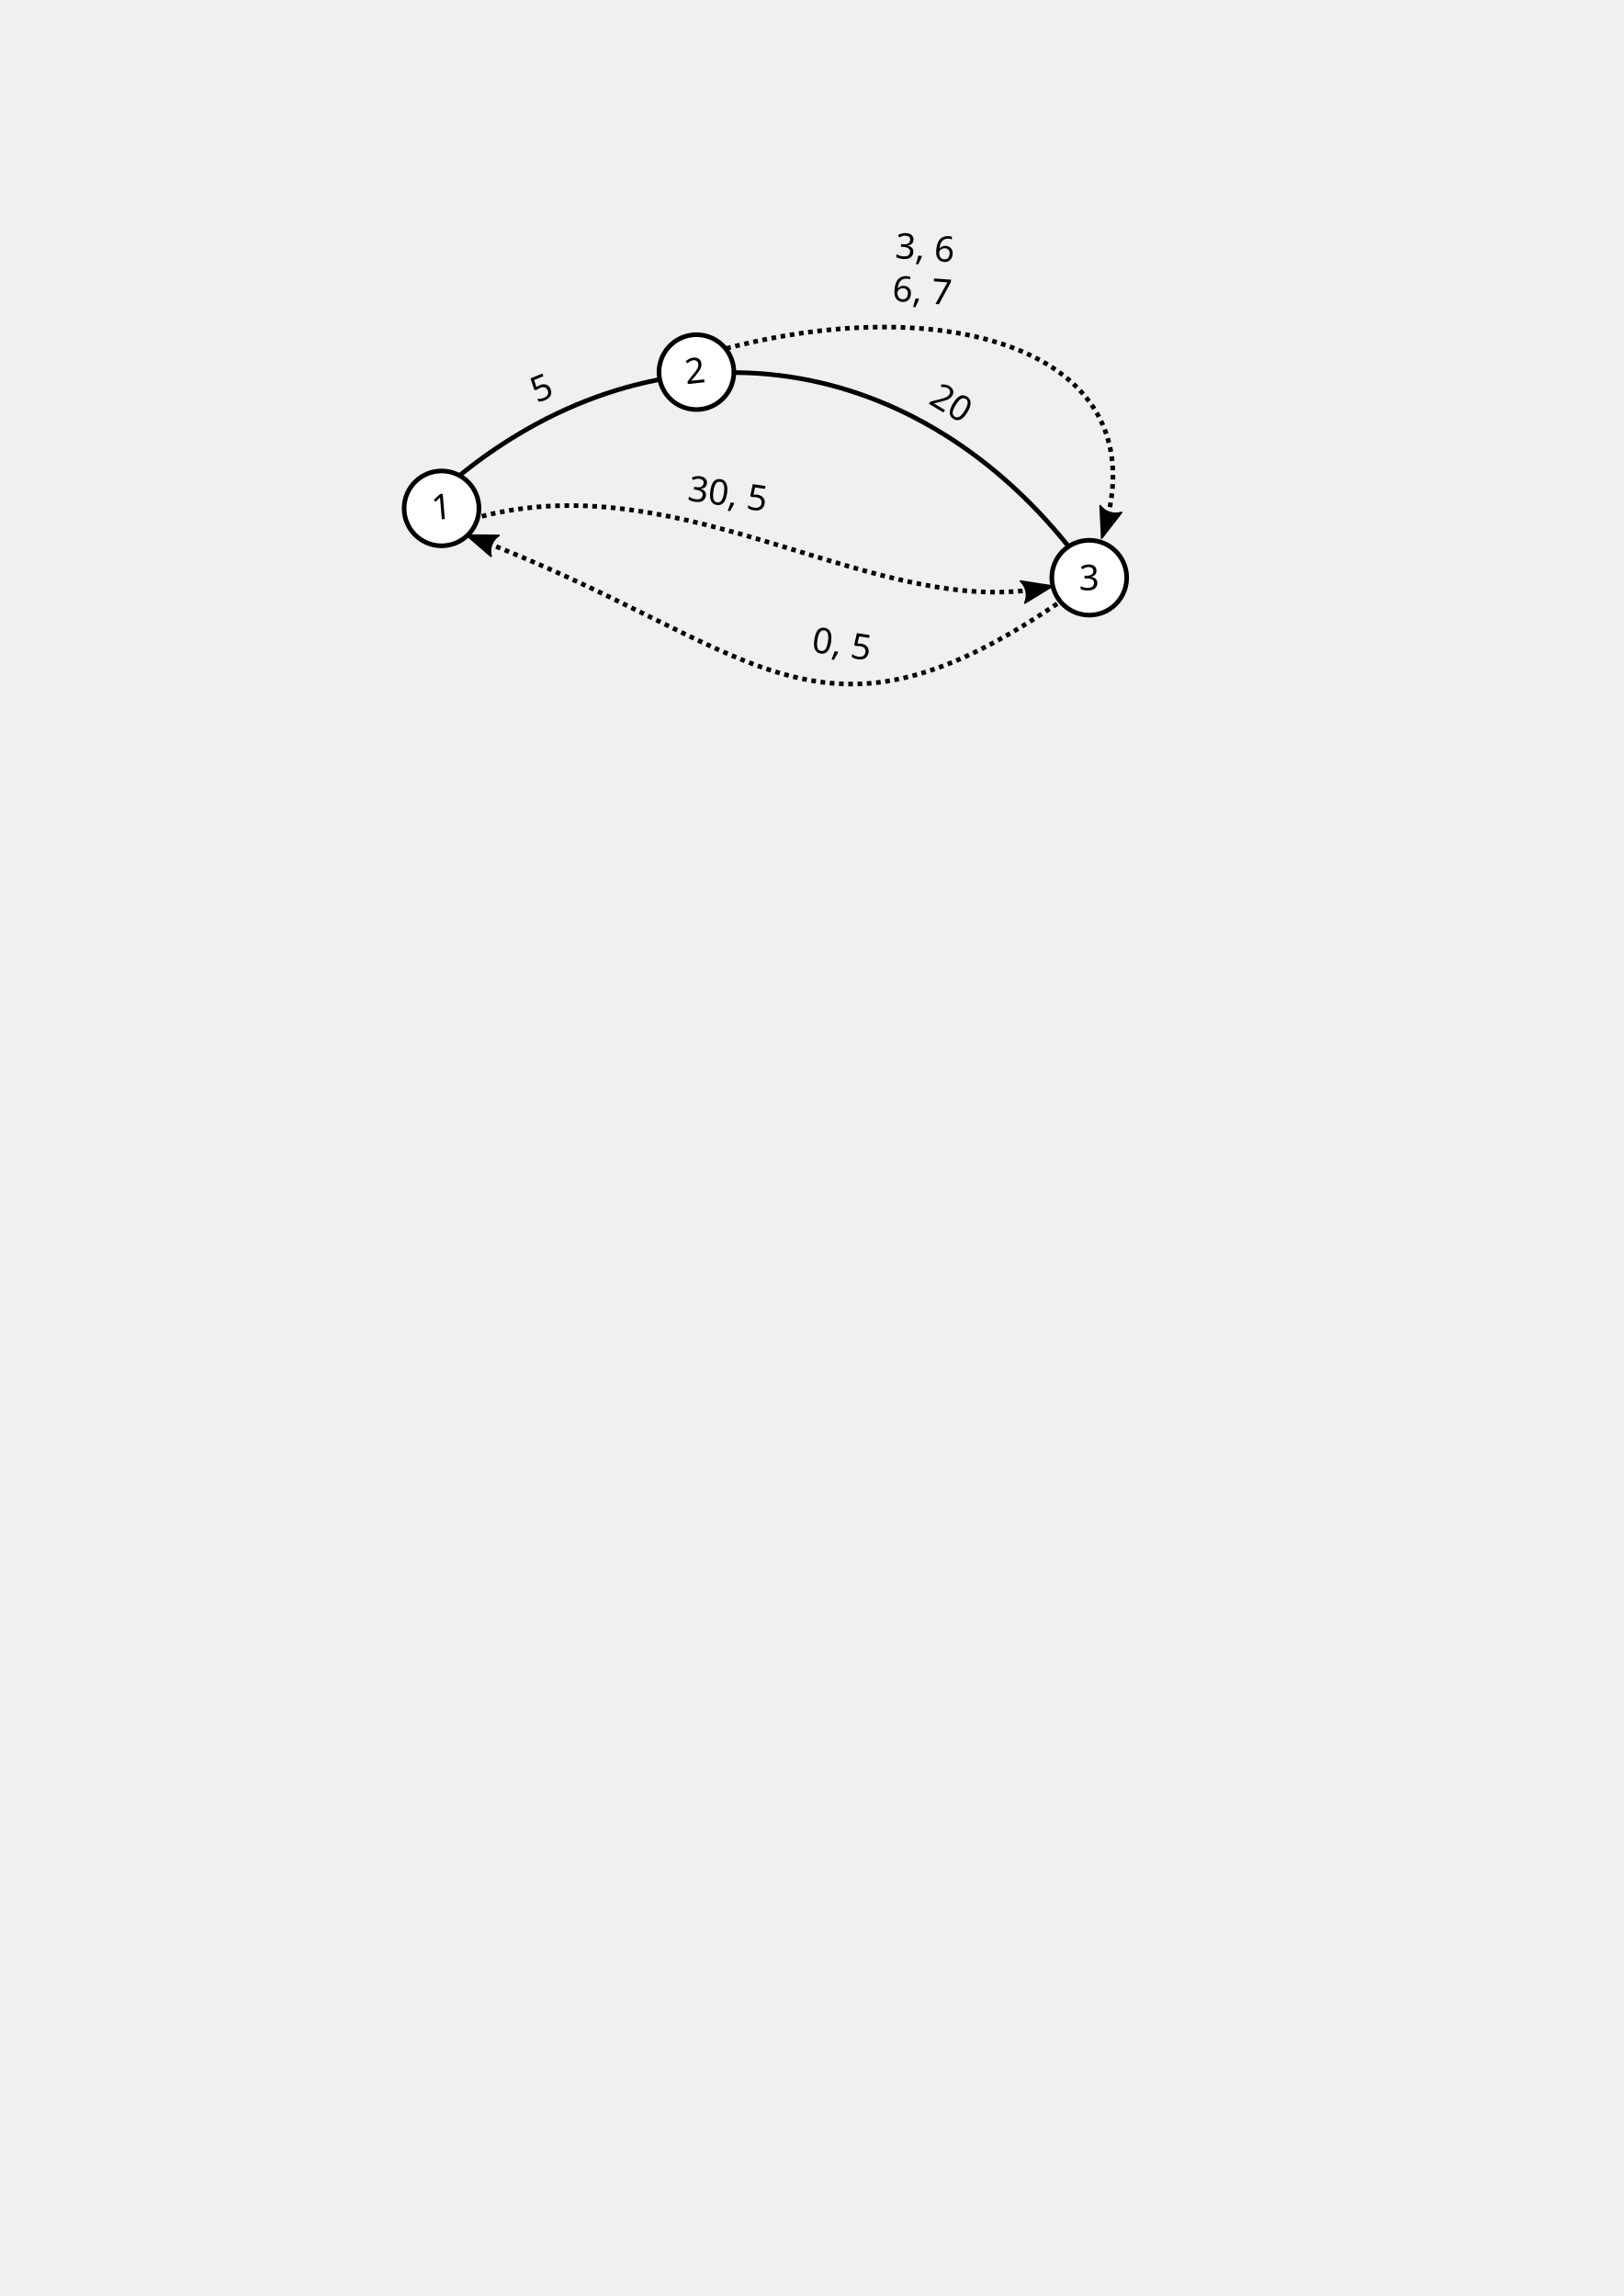
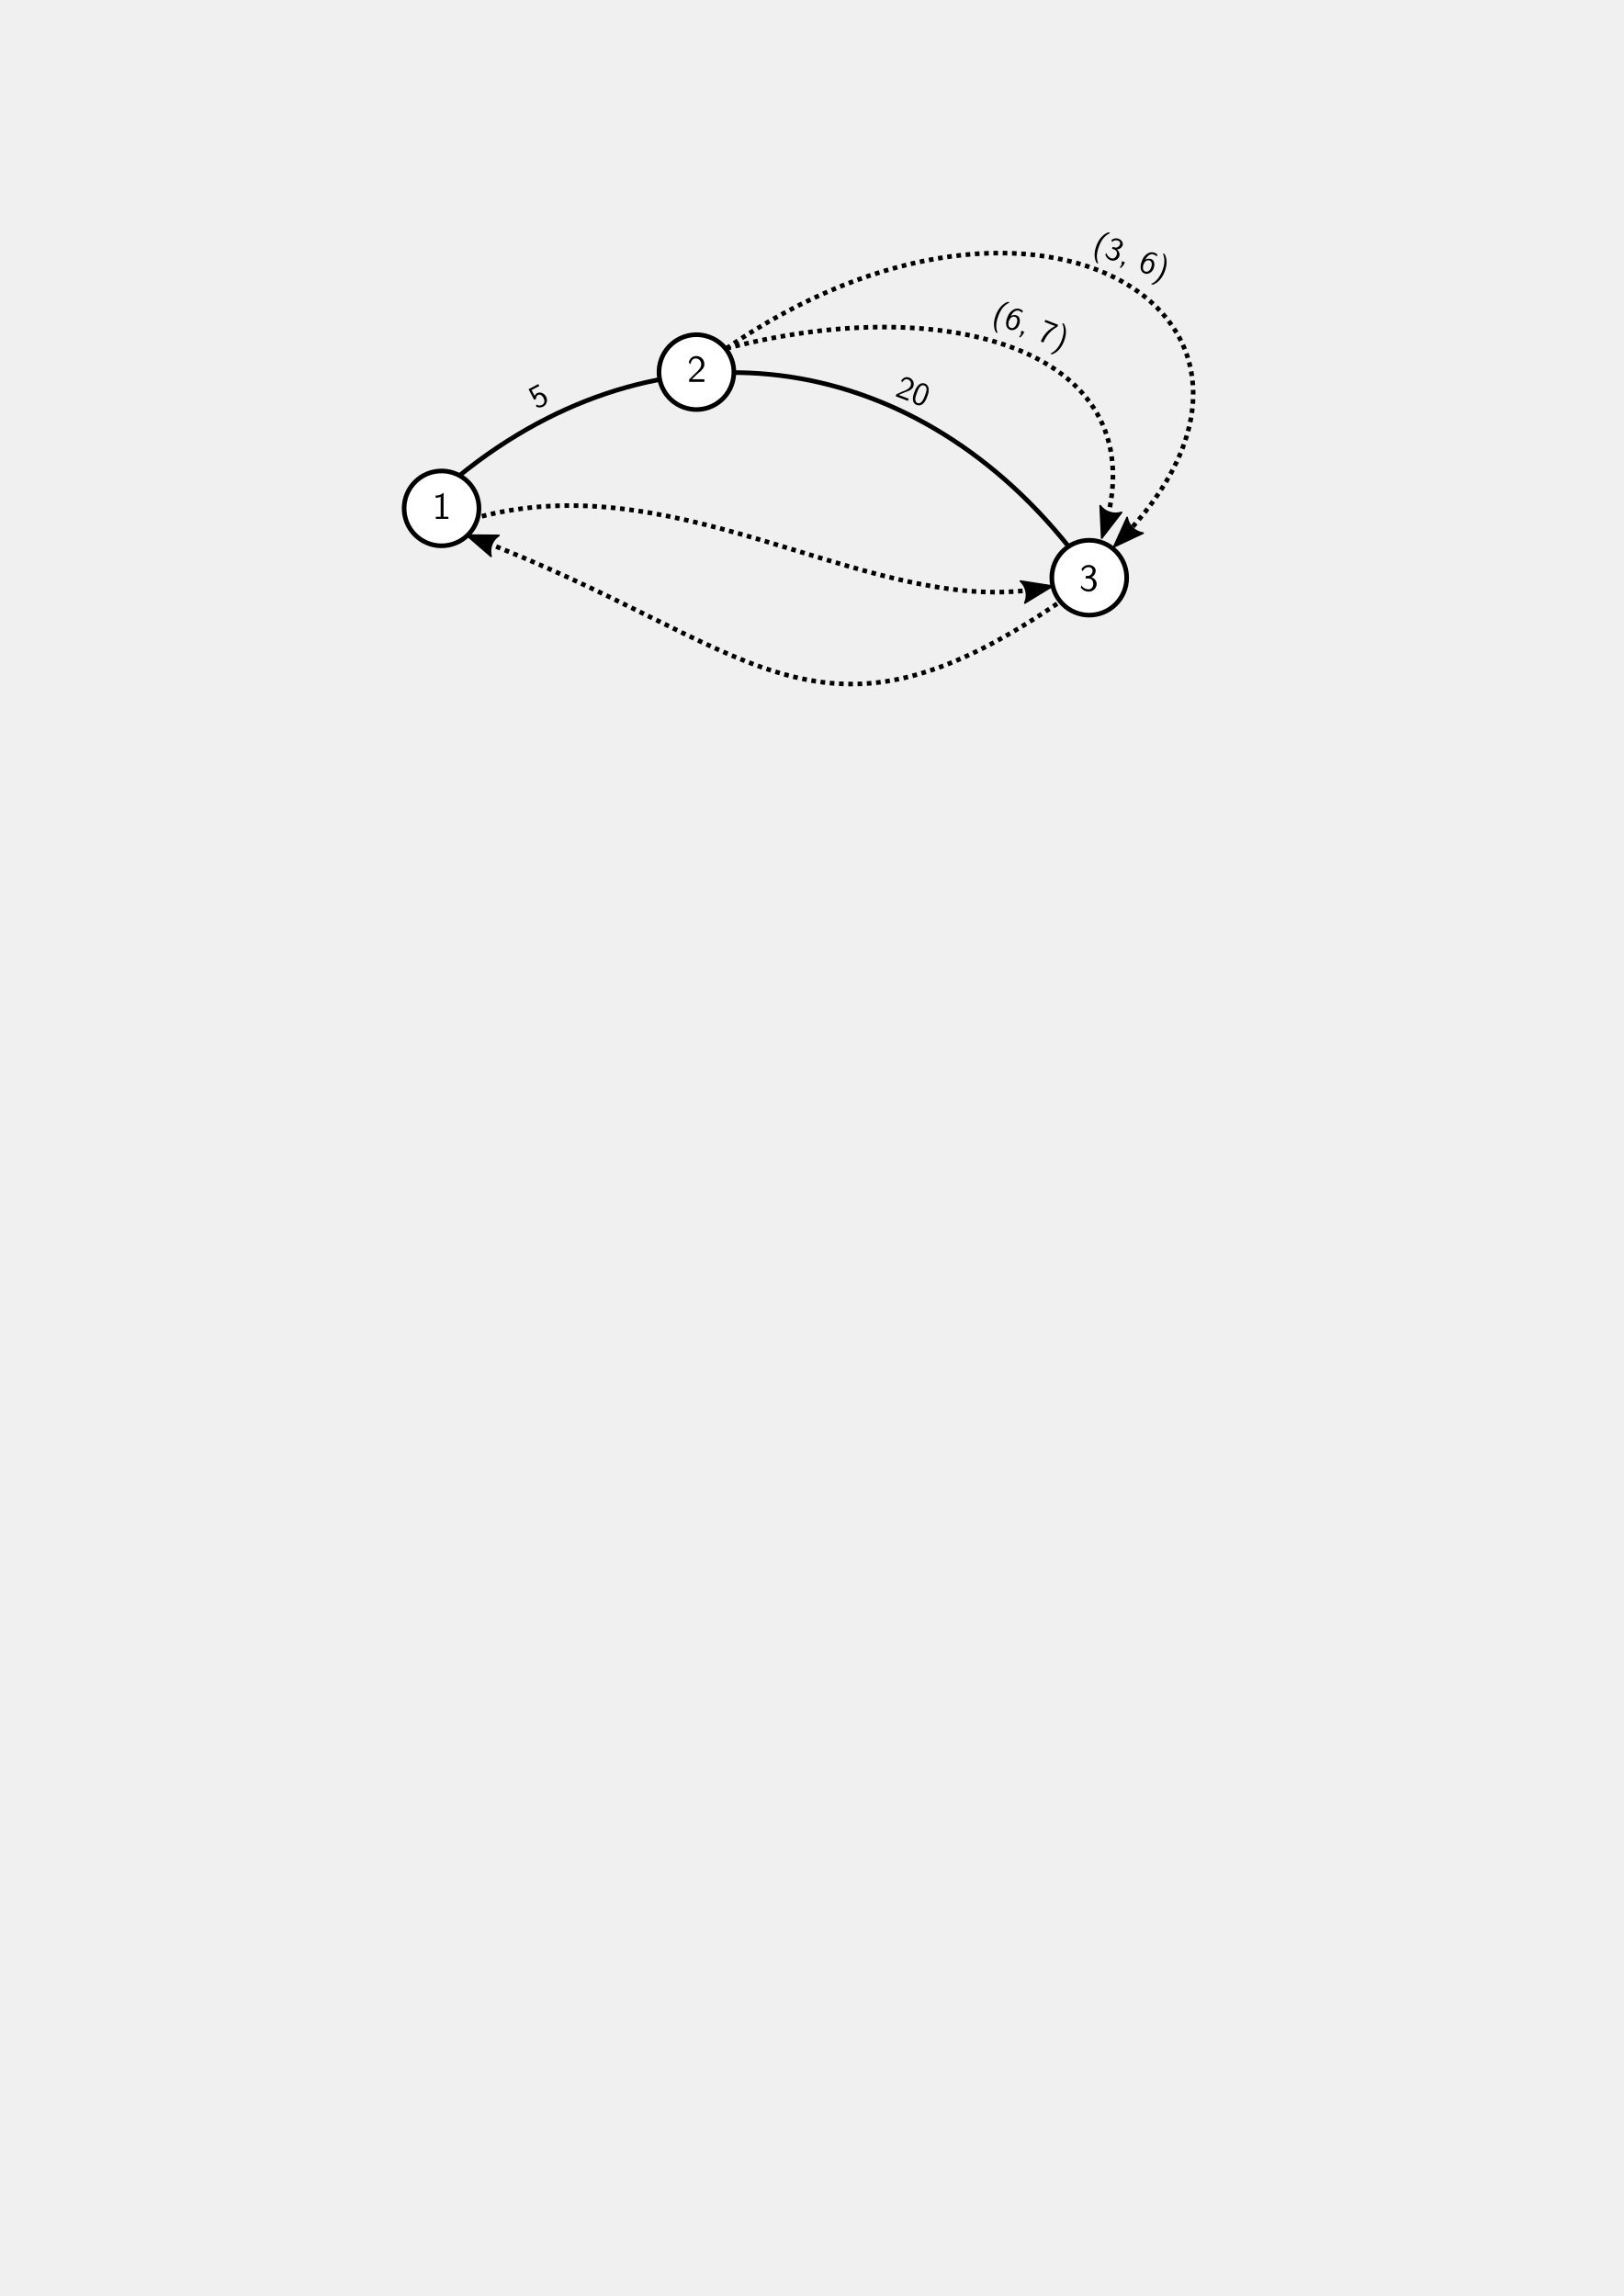
- <svg xmlns="http://www.w3.org/2000/svg" width="210mm" height="297mm" viewBox="0 0 210 297" version="1.1" id="svg1710">
+ <svg xmlns="http://www.w3.org/2000/svg" id="svg1710" version="1.1" viewBox="0 0 210 297" height="297mm" width="210mm">
  <defs id="defs1704">
-     <marker orient="auto" refY="0.0" refX="0.0" id="marker5036" style="overflow:visible;">
-       <path id="path5034" style="fill-rule:evenodd;stroke-width:0.625;stroke-linejoin:round;stroke:#000000;stroke-opacity:1;fill:#000000;fill-opacity:1" d="M 8.719,4.034 L -2.207,0.016 L 8.719,-4.002 C 6.973,-1.63 6.983,1.616 8.719,4.034 z " transform="scale(0.6) rotate(180) translate(0,0)" />
+     <marker style="overflow:visible;" id="marker5036" refX="0.0" refY="0.0" orient="auto">
+       <path transform="scale(0.6) rotate(180) translate(0,0)" d="M 8.719,4.034 L -2.207,0.016 L 8.719,-4.002 C 6.973,-1.63 6.983,1.616 8.719,4.034 z " style="fill-rule:evenodd;stroke-width:0.625;stroke-linejoin:round;stroke:#000000;stroke-opacity:1;fill:#000000;fill-opacity:1" id="path5034" />
    </marker>
-     <marker orient="auto" refY="0.0" refX="0.0" id="marker3031" style="overflow:visible;">
-       <path id="path3029" style="fill-rule:evenodd;stroke-width:0.625;stroke-linejoin:round;stroke:#000000;stroke-opacity:1;fill:#000000;fill-opacity:1" d="M 8.719,4.034 L -2.207,0.016 L 8.719,-4.002 C 6.973,-1.63 6.983,1.616 8.719,4.034 z " transform="scale(0.6) rotate(180) translate(0,0)" />
+     <marker style="overflow:visible;" id="marker3031" refX="0.0" refY="0.0" orient="auto">
+       <path transform="scale(0.6) rotate(180) translate(0,0)" d="M 8.719,4.034 L -2.207,0.016 L 8.719,-4.002 C 6.973,-1.63 6.983,1.616 8.719,4.034 z " style="fill-rule:evenodd;stroke-width:0.625;stroke-linejoin:round;stroke:#000000;stroke-opacity:1;fill:#000000;fill-opacity:1" id="path3029" />
    </marker>
-     <marker orient="auto" refY="0.0" refX="0.0" id="Arrow2Mend" style="overflow:visible;">
-       <path id="path2652" style="fill-rule:evenodd;stroke-width:0.625;stroke-linejoin:round;stroke:#000000;stroke-opacity:1;fill:#000000;fill-opacity:1" d="M 8.719,4.034 L -2.207,0.016 L 8.719,-4.002 C 6.973,-1.63 6.983,1.616 8.719,4.034 z " transform="scale(0.6) rotate(180) translate(0,0)" />
+     <marker style="overflow:visible;" id="Arrow2Mend" refX="0.0" refY="0.0" orient="auto">
+       <path transform="scale(0.6) rotate(180) translate(0,0)" d="M 8.719,4.034 L -2.207,0.016 L 8.719,-4.002 C 6.973,-1.63 6.983,1.616 8.719,4.034 z " style="fill-rule:evenodd;stroke-width:0.625;stroke-linejoin:round;stroke:#000000;stroke-opacity:1;fill:#000000;fill-opacity:1" id="path2652" />
    </marker>
-     <marker orient="auto" refY="0.0" refX="0.0" id="Arrow2Lend" style="overflow:visible;">
-       <path id="path2646" style="fill-rule:evenodd;stroke-width:0.625;stroke-linejoin:round;stroke:#000000;stroke-opacity:1;fill:#000000;fill-opacity:1" d="M 8.719,4.034 L -2.207,0.016 L 8.719,-4.002 C 6.973,-1.63 6.983,1.616 8.719,4.034 z " transform="scale(1.1) rotate(180) translate(1,0)" />
+     <marker style="overflow:visible;" id="Arrow2Lend" refX="0.0" refY="0.0" orient="auto">
+       <path transform="scale(1.1) rotate(180) translate(1,0)" d="M 8.719,4.034 L -2.207,0.016 L 8.719,-4.002 C 6.973,-1.63 6.983,1.616 8.719,4.034 z " style="fill-rule:evenodd;stroke-width:0.625;stroke-linejoin:round;stroke:#000000;stroke-opacity:1;fill:#000000;fill-opacity:1" id="path2646" />
+     </marker>
+     <marker style="overflow:visible" id="marker3031-3" refX="0" refY="0" orient="auto">
+       <path transform="scale(-0.6)" d="M 8.719,4.034 -2.207,0.016 8.719,-4.002 c -1.745,2.372 -1.735,5.617 -6e-7,8.035 z" style="fill:#000000;fill-opacity:1;fill-rule:evenodd;stroke:#000000;stroke-width:0.625;stroke-linejoin:round;stroke-opacity:1" id="path3029-6" />
    </marker>
  </defs>
-   <g id="layer8" style="display:inline">
-     <path style="fill:none;fill-rule:evenodd;stroke:#000000;stroke-width:0.6;stroke-linecap:butt;stroke-linejoin:miter;stroke-miterlimit:4;stroke-dasharray:none;stroke-opacity:1" d="M 59.374,61.554 C 85.325,40.516 117.613,44.867 138.29,70.796" id="path2315" />
+   <g style="display:inline" id="layer8">
+     <path id="path2315" d="M 59.374,61.554 C 85.325,40.516 117.613,44.867 138.29,70.796" style="fill:none;fill-rule:evenodd;stroke:#000000;stroke-width:0.6;stroke-linecap:butt;stroke-linejoin:miter;stroke-miterlimit:4;stroke-dasharray:none;stroke-opacity:1" />
  </g>
-   <g id="layer1" style="display:inline">
-     <flowRoot xml:space="preserve" id="flowRoot2270" style="font-style:normal;font-variant:normal;font-weight:normal;font-stretch:normal;font-size:40px;line-height:125%;font-family:'Source Code Pro';-inkscape-font-specification:'Source Code Pro';letter-spacing:0px;word-spacing:0px;fill:#000000;fill-opacity:1;stroke:none;stroke-width:1px;stroke-linecap:butt;stroke-linejoin:miter;stroke-opacity:1" transform="matrix(0.2645833,0,0,0.2645833,0.3779762,-35.90774)">
-       <flowRegion id="flowRegion2272" style="font-style:normal;font-variant:normal;font-weight:normal;font-stretch:normal;font-family:'Source Code Pro';-inkscape-font-specification:'Source Code Pro'">
-         <rect id="rect2274" width="87.143" height="101.429" x="257.143" y="282.52" style="font-style:normal;font-variant:normal;font-weight:normal;font-stretch:normal;font-family:'Source Code Pro';-inkscape-font-specification:'Source Code Pro'" />
+   <g style="display:inline" id="layer1">
+     <flowRoot transform="matrix(0.2645833,0,0,0.2645833,0.3779762,-35.90774)" style="font-style:normal;font-variant:normal;font-weight:normal;font-stretch:normal;font-size:40px;line-height:125%;font-family:'Source Code Pro';-inkscape-font-specification:'Source Code Pro';letter-spacing:0px;word-spacing:0px;fill:#000000;fill-opacity:1;stroke:none;stroke-width:1px;stroke-linecap:butt;stroke-linejoin:miter;stroke-opacity:1" id="flowRoot2270" xml:space="preserve">
+       <flowRegion style="font-style:normal;font-variant:normal;font-weight:normal;font-stretch:normal;font-family:'Source Code Pro';-inkscape-font-specification:'Source Code Pro'" id="flowRegion2272">
+         <rect style="font-style:normal;font-variant:normal;font-weight:normal;font-stretch:normal;font-family:'Source Code Pro';-inkscape-font-specification:'Source Code Pro'" y="282.52" x="257.143" height="101.429" width="87.143" id="rect2274" />
      </flowRegion>
      <flowPara id="flowPara2276" />
    </flowRoot>
-     <g style="stroke-width:1.718" transform="matrix(0.580218,-0.04756311,0.04756311,0.580218,13.29283,43.00081)" id="g2499">
-       <circle r="8.315" cy="45.117" cx="71.815" id="path2264" style="opacity:1;fill:#ffffff;fill-opacity:1;fill-rule:nonzero;stroke:#000000;stroke-width:1.031;stroke-linecap:round;stroke-linejoin:miter;stroke-miterlimit:4;stroke-dasharray:none;stroke-dashoffset:0;stroke-opacity:1" />
-       <text id="text2280" y="47.536" x="69.548" style="font-style:normal;font-weight:normal;font-size:7.878px;line-height:125%;font-family:sans-serif;letter-spacing:0px;word-spacing:0px;fill:#000000;fill-opacity:1;stroke:none;stroke-width:0.454px;stroke-linecap:butt;stroke-linejoin:miter;stroke-opacity:1" xml:space="preserve">
-         <tspan style="font-size:7.878px;stroke-width:0.454px" y="47.536" x="69.548" id="tspan2278">1</tspan>
-       </text>
+     <g id="g2499" transform="matrix(0.580218,-0.04756311,0.04756311,0.580218,13.29283,43.00081)" style="stroke-width:1.718">
+       <circle style="opacity:1;fill:#ffffff;fill-opacity:1;fill-rule:nonzero;stroke:#000000;stroke-width:1.031;stroke-linecap:round;stroke-linejoin:miter;stroke-miterlimit:4;stroke-dasharray:none;stroke-dashoffset:0;stroke-opacity:1" id="path2264" cx="71.815" cy="45.117" r="8.315" />
    </g>
-     <circle style="opacity:1;fill:#ffffff;fill-opacity:1;fill-rule:nonzero;stroke:#000000;stroke-width:0.6;stroke-linecap:round;stroke-linejoin:miter;stroke-miterlimit:4;stroke-dasharray:none;stroke-dashoffset:0;stroke-opacity:1" id="path2264-5" cx="24.223" cy="-99.214" r="4.841" transform="rotate(104.4006)" />
-     <text xml:space="preserve" style="font-style:normal;font-weight:normal;font-size:4.586px;line-height:125%;font-family:sans-serif;letter-spacing:0px;word-spacing:0px;fill:#000000;fill-opacity:1;stroke:none;stroke-width:0.265px;stroke-linecap:butt;stroke-linejoin:miter;stroke-opacity:1" x="82.977" y="58.815" id="text2280-1" transform="rotate(-6.077151)">
-       <tspan id="tspan2278-1" x="82.977" y="58.815" style="font-size:4.586px;stroke-width:0.265px">2</tspan>
+     <circle transform="rotate(104.4006)" r="4.841" cy="-99.214" cx="24.223" id="path2264-5" style="opacity:1;fill:#ffffff;fill-opacity:1;fill-rule:nonzero;stroke:#000000;stroke-width:0.6;stroke-linecap:round;stroke-linejoin:miter;stroke-miterlimit:4;stroke-dasharray:none;stroke-dashoffset:0;stroke-opacity:1" />
+     <circle transform="rotate(0.06462365)" r="4.841" cy="74.57" cx="140.961" id="path2264-0" style="opacity:1;fill:#ffffff;fill-opacity:1;fill-rule:nonzero;stroke:#000000;stroke-width:0.6;stroke-linecap:round;stroke-linejoin:miter;stroke-miterlimit:4;stroke-dasharray:none;stroke-dashoffset:0;stroke-opacity:1" />
+     <text xml:space="preserve" style="font-style:normal;font-variant:normal;font-weight:normal;font-stretch:normal;font-size:4.586px;line-height:125%;font-family:'Latin Modern Roman';-inkscape-font-specification:'Latin Modern Roman, ';letter-spacing:0px;word-spacing:0px;fill:#000000;fill-opacity:1;stroke:none;stroke-width:0.265px;stroke-linecap:butt;stroke-linejoin:miter;stroke-opacity:1" x="55.899" y="67.127" id="text922">
+       <tspan id="tspan920" x="55.899" y="67.127" style="font-size:4.939px;stroke-width:0.265px;-inkscape-font-specification:'Latin Modern Sans';font-family:'Latin Modern Sans';font-weight:normal;font-style:normal;font-stretch:normal;font-variant:normal">1</tspan>
    </text>
-     <g transform="matrix(0.5821638,6.5662023e-4,-6.5662023e-4,0.5821638,99.09842,48.4168)" id="g2499-03" style="display:inline;stroke-width:1.718">
-       <circle r="8.315" cy="45.117" cx="71.815" id="path2264-0" style="opacity:1;fill:#ffffff;fill-opacity:1;fill-rule:nonzero;stroke:#000000;stroke-width:1.031;stroke-linecap:round;stroke-linejoin:miter;stroke-miterlimit:4;stroke-dasharray:none;stroke-dashoffset:0;stroke-opacity:1" />
-       <text id="text2280-0" y="47.877" x="69.548" style="font-style:normal;font-weight:normal;font-size:7.878px;line-height:125%;font-family:sans-serif;letter-spacing:0px;word-spacing:0px;fill:#000000;fill-opacity:1;stroke:none;stroke-width:0.454px;stroke-linecap:butt;stroke-linejoin:miter;stroke-opacity:1" xml:space="preserve">
-         <tspan style="font-size:7.878px;stroke-width:0.454px" y="47.877" x="69.548" id="tspan2278-4">3</tspan>
-       </text>
-     </g>
-     <path style="fill:none;fill-rule:evenodd;stroke:#000000;stroke-width:0.6;stroke-linecap:butt;stroke-linejoin:miter;stroke-miterlimit:4;stroke-dasharray:0.6, 0.6;stroke-dashoffset:0;stroke-opacity:1;marker-end:url(#Arrow2Mend)" d="m 62.321,66.78 c 26.546,-6.726 51.093,13.556 73.021,9.198" id="path2336" />
-     <path style="fill:none;fill-rule:evenodd;stroke:#000000;stroke-width:0.6;stroke-linecap:butt;stroke-linejoin:miter;stroke-miterlimit:4;stroke-dasharray:0.6, 0.6;stroke-dashoffset:0;stroke-opacity:1;marker-end:url(#marker3031)" d="m 93.933,45.076 c 28.931,-7.573 56.159,0.406 48.792,23.769" id="path2338" />
-     <text xml:space="preserve" style="font-style:normal;font-weight:normal;font-size:4.586px;line-height:125%;font-family:sans-serif;letter-spacing:0px;word-spacing:0px;fill:#000000;fill-opacity:1;stroke:none;stroke-width:0.265px;stroke-linecap:butt;stroke-linejoin:miter;stroke-opacity:1" x="44.239" y="74.718" id="text2563" transform="rotate(-22.44631)">
-       <tspan id="tspan2561" x="44.239" y="74.718" style="font-size:4.586px;stroke-width:0.265px">5</tspan>
+     <path id="path2336" d="m 62.321,66.78 c 26.546,-6.726 51.093,13.556 73.021,9.198" style="fill:none;fill-rule:evenodd;stroke:#000000;stroke-width:0.6;stroke-linecap:butt;stroke-linejoin:miter;stroke-miterlimit:4;stroke-dasharray:0.6, 0.6;stroke-dashoffset:0;stroke-opacity:1;marker-end:url(#Arrow2Mend)" />
+     <path id="path2338" d="m 93.933,45.076 c 28.931,-7.573 56.159,0.406 48.792,23.769" style="fill:none;fill-rule:evenodd;stroke:#000000;stroke-width:0.6;stroke-linecap:butt;stroke-linejoin:miter;stroke-miterlimit:4;stroke-dasharray:0.6, 0.6;stroke-dashoffset:0;stroke-opacity:1;marker-end:url(#marker3031)" />
+     <text id="text2571" y="70.97" x="141.93" style="font-style:normal;font-weight:normal;font-size:10.583px;line-height:125%;font-family:sans-serif;letter-spacing:0px;word-spacing:0px;fill:#000000;fill-opacity:1;stroke:none;stroke-width:0.265px;stroke-linecap:butt;stroke-linejoin:miter;stroke-opacity:1" xml:space="preserve">
+       <tspan style="font-size:4.586px;stroke-width:0.265px" y="80.334" x="141.93" id="tspan2569" />
+       <tspan id="tspan2573" style="font-size:4.586px;stroke-width:0.265px" y="93.563" x="141.93" />
    </text>
-     <text xml:space="preserve" style="font-style:normal;font-weight:normal;font-size:10.583px;line-height:125%;font-family:sans-serif;letter-spacing:0px;word-spacing:0px;fill:#000000;fill-opacity:1;stroke:none;stroke-width:0.265px;stroke-linecap:butt;stroke-linejoin:miter;stroke-opacity:1" x="117.817" y="24.918" id="text2567" transform="rotate(4.14937)">
-       <tspan id="tspan2565" x="117.817" y="24.918" style="font-size:4.586px;stroke-width:0.265px">3, 6</tspan>
+     <path id="path5032" d="M 136.725,78.096 C 105.067,99.632 97.299,83.152 61.086,69.501" style="fill:none;fill-rule:evenodd;stroke:#000000;stroke-width:0.6;stroke-linecap:butt;stroke-linejoin:miter;stroke-miterlimit:4;stroke-dasharray:0.6, 0.6;stroke-dashoffset:0;stroke-opacity:1;marker-end:url(#marker5036)" />
+     <path id="path2338-7" d="M 93.933,45.076 C 134.624,17.092 172.81,41.558 144.597,70.181" style="display:inline;fill:none;fill-rule:evenodd;stroke:#000000;stroke-width:0.6;stroke-linecap:butt;stroke-linejoin:miter;stroke-miterlimit:4;stroke-dasharray:0.6, 0.6;stroke-dashoffset:0;stroke-opacity:1;marker-end:url(#marker3031-3)" />
+     <text xml:space="preserve" style="font-style:normal;font-variant:normal;font-weight:normal;font-stretch:normal;font-size:4.586px;line-height:125%;font-family:'Latin Modern Roman';-inkscape-font-specification:'Latin Modern Roman, ';letter-spacing:0px;word-spacing:0px;display:inline;fill:#000000;fill-opacity:1;stroke:none;stroke-width:0.265px;stroke-linecap:butt;stroke-linejoin:miter;stroke-opacity:1" x="88.88" y="49.399" id="text922-9">
+       <tspan id="tspan920-6" x="88.88" y="49.399" style="font-style:normal;font-variant:normal;font-weight:normal;font-stretch:normal;font-size:4.939px;font-family:'Latin Modern Sans';-inkscape-font-specification:'Latin Modern Sans';stroke-width:0.265px">2</tspan>
    </text>
-     <text xml:space="preserve" style="font-style:normal;font-weight:normal;font-size:10.583px;line-height:125%;font-family:sans-serif;letter-spacing:0px;word-spacing:0px;fill:#000000;fill-opacity:1;stroke:none;stroke-width:0.265px;stroke-linecap:butt;stroke-linejoin:miter;stroke-opacity:1" x="141.93" y="70.97" id="text2571">
-       <tspan id="tspan2569" x="141.93" y="80.334" style="font-size:4.586px;stroke-width:0.265px" />
-       <tspan x="141.93" y="93.563" style="font-size:4.586px;stroke-width:0.265px" id="tspan2573" />
+     <text xml:space="preserve" style="font-style:normal;font-variant:normal;font-weight:normal;font-stretch:normal;font-size:4.586px;line-height:125%;font-family:'Latin Modern Roman';-inkscape-font-specification:'Latin Modern Roman, ';letter-spacing:0px;word-spacing:0px;display:inline;fill:#000000;fill-opacity:1;stroke:none;stroke-width:0.265px;stroke-linecap:butt;stroke-linejoin:miter;stroke-opacity:1" x="139.584" y="76.424" id="text922-9-7">
+       <tspan id="tspan920-6-7" x="139.584" y="76.424" style="font-style:normal;font-variant:normal;font-weight:normal;font-stretch:normal;font-size:4.939px;font-family:'Latin Modern Sans';-inkscape-font-specification:'Latin Modern Sans';stroke-width:0.265px">3</tspan>
    </text>
-     <text xml:space="preserve" style="font-style:normal;font-weight:normal;font-size:4.586px;line-height:125%;font-family:sans-serif;letter-spacing:0px;word-spacing:0px;fill:#000000;fill-opacity:1;stroke:none;stroke-width:0.265px;stroke-linecap:butt;stroke-linejoin:miter;stroke-opacity:1" x="117.846" y="30.463" id="text2577" transform="rotate(4.14937)">
-       <tspan id="tspan2575" x="117.846" y="30.463" style="stroke-width:0.265px">6, 7</tspan>
+     <flowRoot transform="matrix(0.2485756,0.09063385,-0.09063385,0.2485756,35.59367,-25.20772)" style="font-style:normal;font-variant:normal;font-weight:normal;font-stretch:normal;font-size:17.333px;line-height:125%;font-family:'Latin Modern Sans';-inkscape-font-specification:'Latin Modern Sans';letter-spacing:0px;word-spacing:0px;fill:#000000;fill-opacity:1;stroke:none;stroke-width:1px;stroke-linecap:butt;stroke-linejoin:miter;stroke-opacity:1" id="flowRoot967" xml:space="preserve">
+       <flowRegion id="flowRegion969">
+         <rect y="287.52" x="330.714" height="27.143" width="55.714" id="rect971" />
+       </flowRegion>
+       <flowPara style="font-size:16px" id="flowPara973">(0, 5)</flowPara>
+     </flowRoot>
+     <flowRoot style="font-style:normal;font-variant:normal;font-weight:normal;font-stretch:normal;font-size:17.333px;line-height:125%;font-family:'Latin Modern Sans';-inkscape-font-specification:'Latin Modern Sans';letter-spacing:0px;word-spacing:0px;display:inline;fill:#000000;fill-opacity:1;stroke:none;stroke-width:1px;stroke-linecap:butt;stroke-linejoin:miter;stroke-opacity:1" id="flowRoot967-3" xml:space="preserve" transform="matrix(0.2579336,0.05894593,-0.05894593,0.2579336,28.37978,-30.95726)">
+       <flowRegion id="flowRegion969-7">
+         <rect y="287.52" x="330.714" height="27.143" width="55.714" id="rect971-1" />
+       </flowRegion>
+       <flowPara style="font-size:16px" id="flowPara973-2">(30, 5)</flowPara>
+     </flowRoot>
+     <text transform="rotate(-27.63106)" id="text1001" y="79.084" x="36.871" style="font-style:normal;font-variant:normal;font-weight:normal;font-stretch:normal;font-size:4.586px;line-height:125%;font-family:'Latin Modern Sans';-inkscape-font-specification:'Latin Modern Sans';letter-spacing:0px;word-spacing:0px;fill:#000000;fill-opacity:1;stroke:none;stroke-width:0.265px;stroke-linecap:butt;stroke-linejoin:miter;stroke-opacity:1" xml:space="preserve">
+       <tspan style="font-size:4.233px;stroke-width:0.265px" y="79.084" x="36.871" id="tspan999">5</tspan>
    </text>
-     <text xml:space="preserve" style="font-style:normal;font-weight:normal;font-size:4.586px;line-height:125%;font-family:sans-serif;letter-spacing:0px;word-spacing:0px;fill:#000000;fill-opacity:1;stroke:none;stroke-width:0.265px;stroke-linecap:butt;stroke-linejoin:miter;stroke-opacity:1" x="129.705" y="-16.962" id="text2581" transform="rotate(30.93632)">
-       <tspan id="tspan2579" x="129.705" y="-16.962" style="stroke-width:0.265px">20</tspan>
+     <text transform="rotate(20.77748)" id="text1005" y="6.828" x="126.268" style="font-style:normal;font-variant:normal;font-weight:normal;font-stretch:normal;font-size:4.586px;line-height:125%;font-family:'Latin Modern Sans';-inkscape-font-specification:'Latin Modern Sans';letter-spacing:0px;word-spacing:0px;fill:#000000;fill-opacity:1;stroke:none;stroke-width:0.265px;stroke-linecap:butt;stroke-linejoin:miter;stroke-opacity:1" xml:space="preserve">
+       <tspan style="font-size:4.233px;stroke-width:0.265px" y="6.828" x="126.268" id="tspan1003">20</tspan>
    </text>
-     <text xml:space="preserve" style="font-style:normal;font-weight:normal;font-size:4.586px;line-height:125%;font-family:sans-serif;letter-spacing:0px;word-spacing:0px;fill:#000000;fill-opacity:1;stroke:none;stroke-width:0.265px;stroke-linecap:butt;stroke-linejoin:miter;stroke-opacity:1" x="97.146" y="51.386" id="text2585" transform="rotate(8.197805)">
-       <tspan id="tspan2583" x="97.146" y="51.386" style="stroke-width:0.265px">30, 5</tspan>
+     <text transform="rotate(21.4152)" id="text1009" y="-8.077" x="134.454" style="font-style:normal;font-variant:normal;font-weight:normal;font-stretch:normal;font-size:4.586px;line-height:125%;font-family:'Latin Modern Sans';-inkscape-font-specification:'Latin Modern Sans';letter-spacing:0px;word-spacing:0px;fill:#000000;fill-opacity:1;stroke:none;stroke-width:0.265px;stroke-linecap:butt;stroke-linejoin:miter;stroke-opacity:1" xml:space="preserve">
+       <tspan style="font-size:4.233px;stroke-width:0.265px" y="-8.077" x="134.454" id="tspan1007">(6, 7)</tspan>
    </text>
-     <path style="fill:none;fill-rule:evenodd;stroke:#000000;stroke-width:0.6;stroke-linecap:butt;stroke-linejoin:miter;stroke-miterlimit:4;stroke-dasharray:0.6, 0.6;stroke-dashoffset:0;stroke-opacity:1;marker-end:url(#marker5036)" d="M 136.725,78.096 C 105.067,99.632 97.299,83.152 61.086,69.501" id="path5032" />
-     <text xml:space="preserve" style="font-style:normal;font-weight:normal;font-size:4.586px;line-height:125%;font-family:sans-serif;letter-spacing:0px;word-spacing:0px;fill:#000000;fill-opacity:1;stroke:none;stroke-width:0.265px;stroke-linecap:butt;stroke-linejoin:miter;stroke-opacity:1" x="116.423" y="67.439" id="text8268" transform="rotate(8.715417)">
-       <tspan id="tspan8266" x="116.423" y="67.439" style="stroke-width:0.265px">0, 5</tspan>
+     <text transform="rotate(21.24595)" id="text1013" y="-20.766" x="143.352" style="font-style:normal;font-variant:normal;font-weight:normal;font-stretch:normal;font-size:4.586px;line-height:125%;font-family:'Latin Modern Sans';-inkscape-font-specification:'Latin Modern Sans';letter-spacing:0px;word-spacing:0px;fill:#000000;fill-opacity:1;stroke:none;stroke-width:0.265px;stroke-linecap:butt;stroke-linejoin:miter;stroke-opacity:1" xml:space="preserve">
+       <tspan style="font-size:4.233px;stroke-width:0.265px" y="-20.766" x="143.352" id="tspan1011">(3, 6)</tspan>
    </text>
  </g>
</svg>
